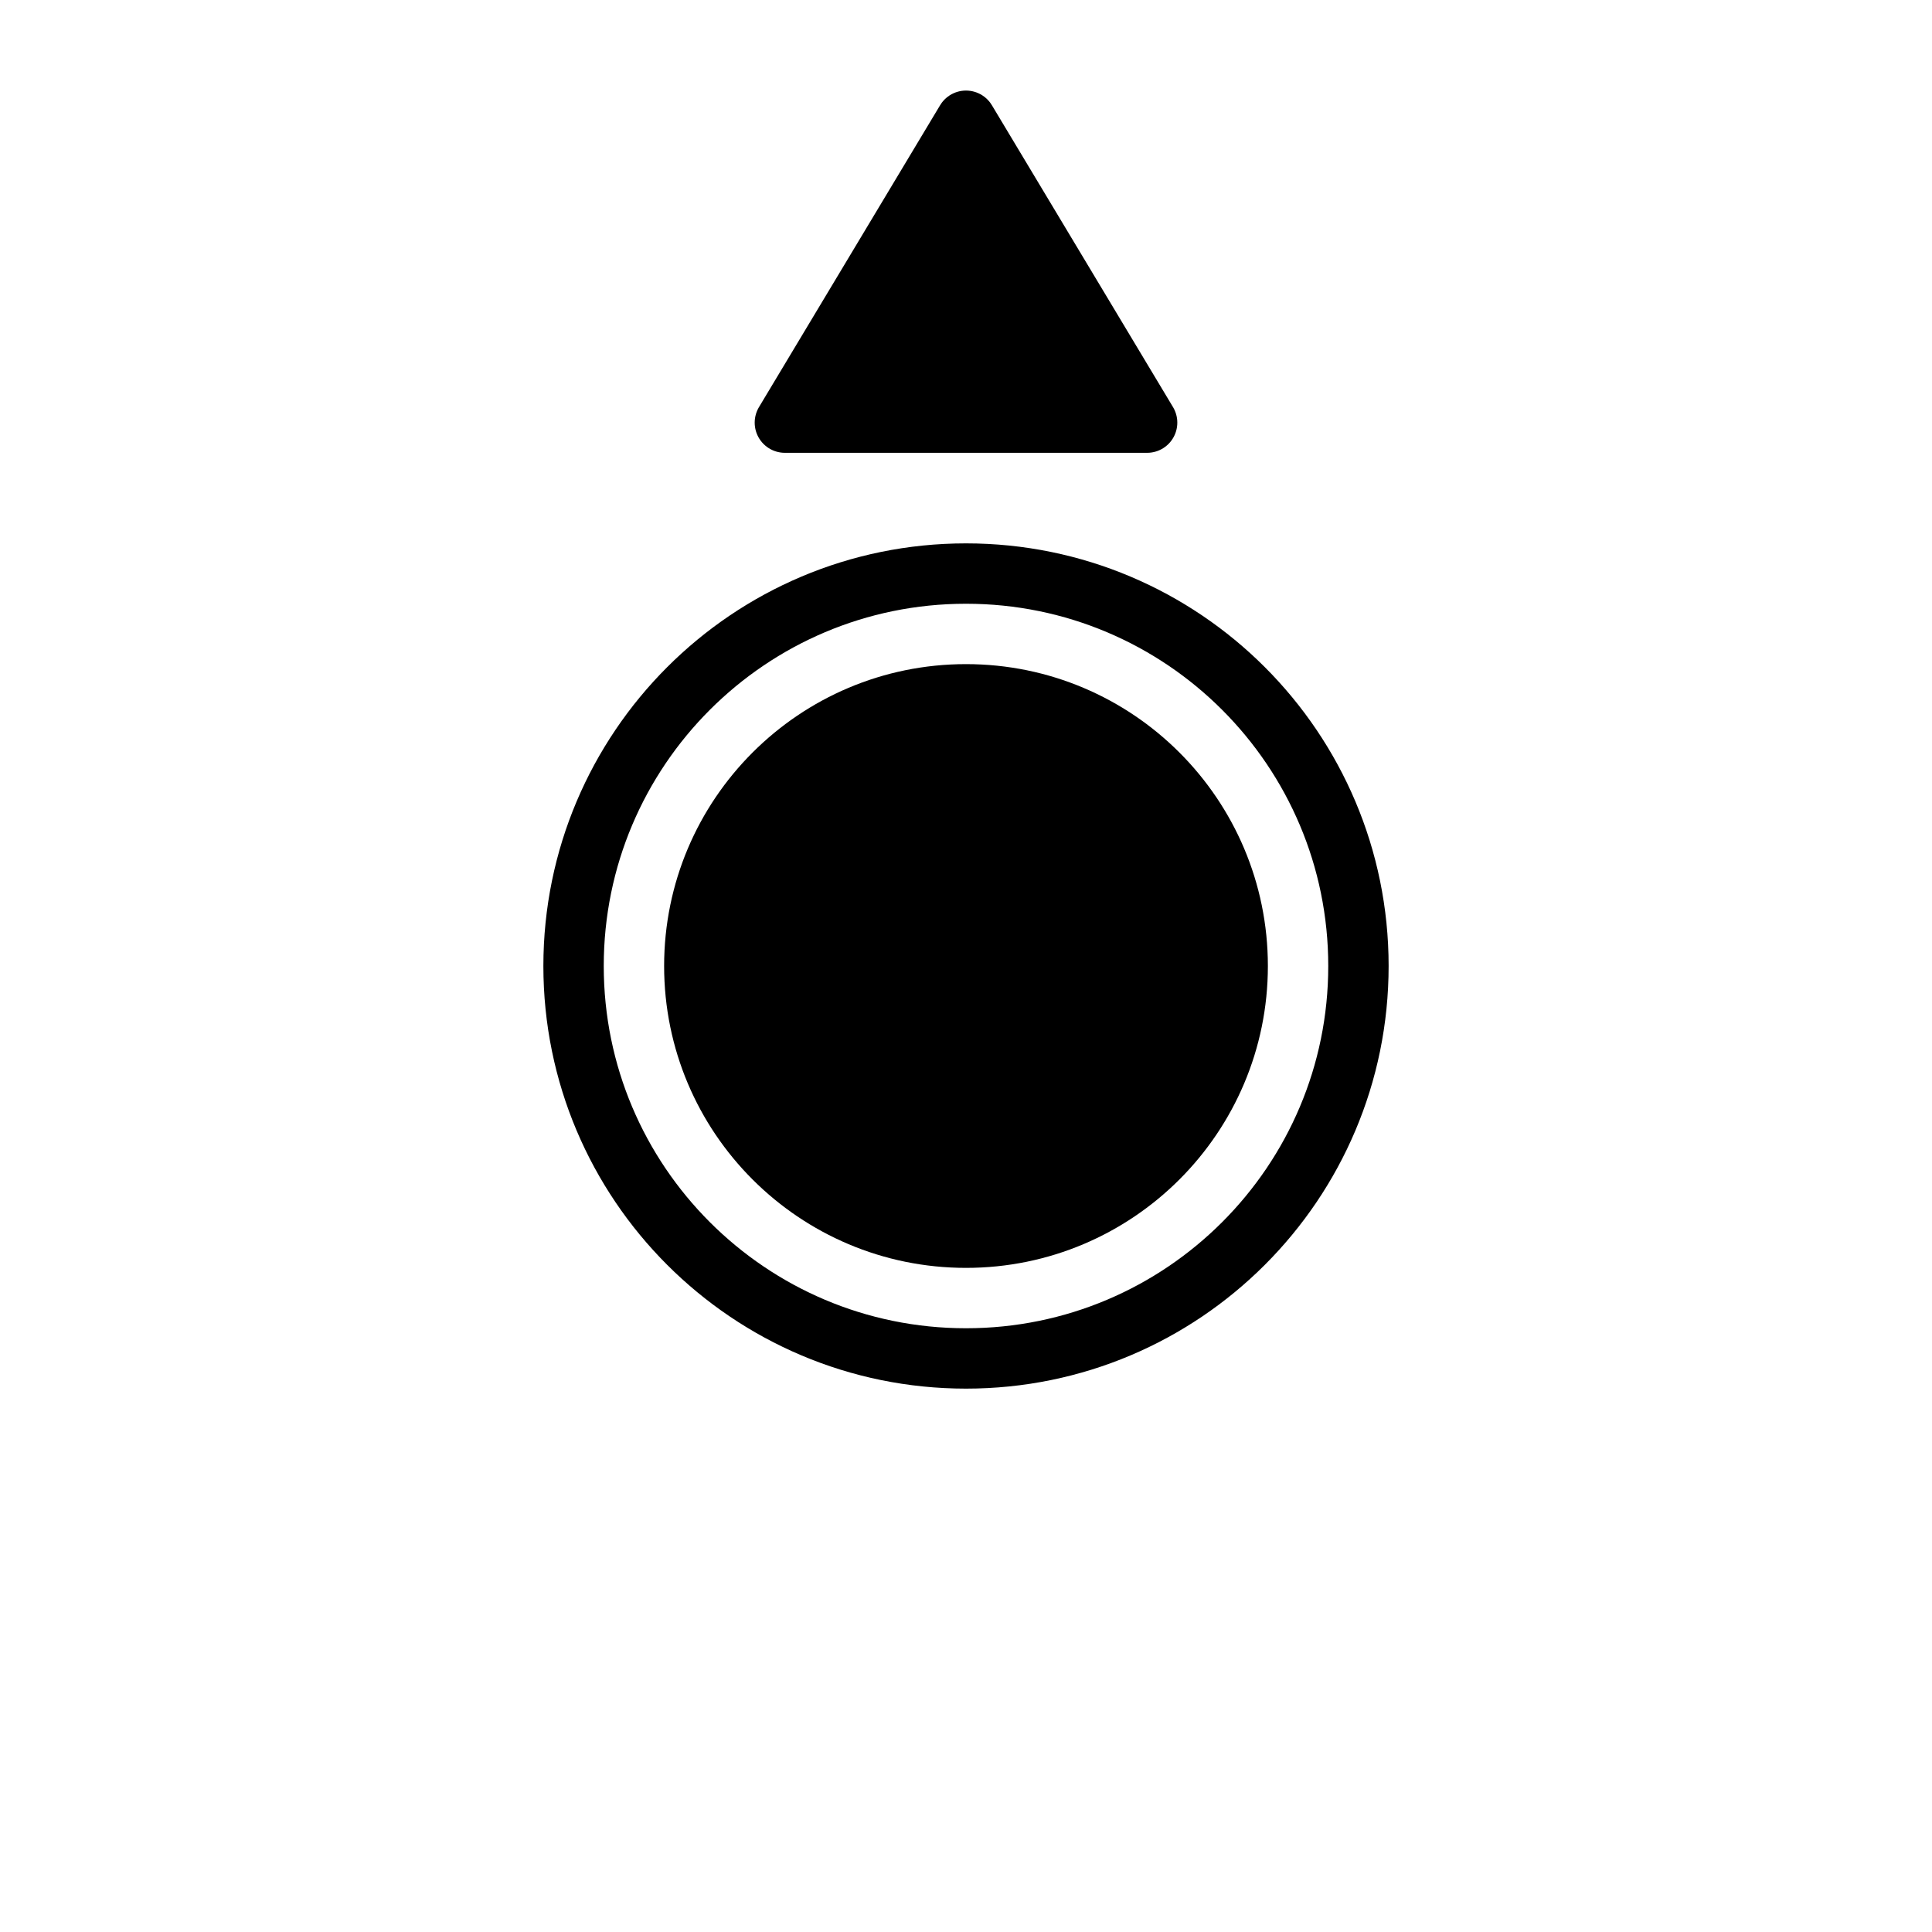
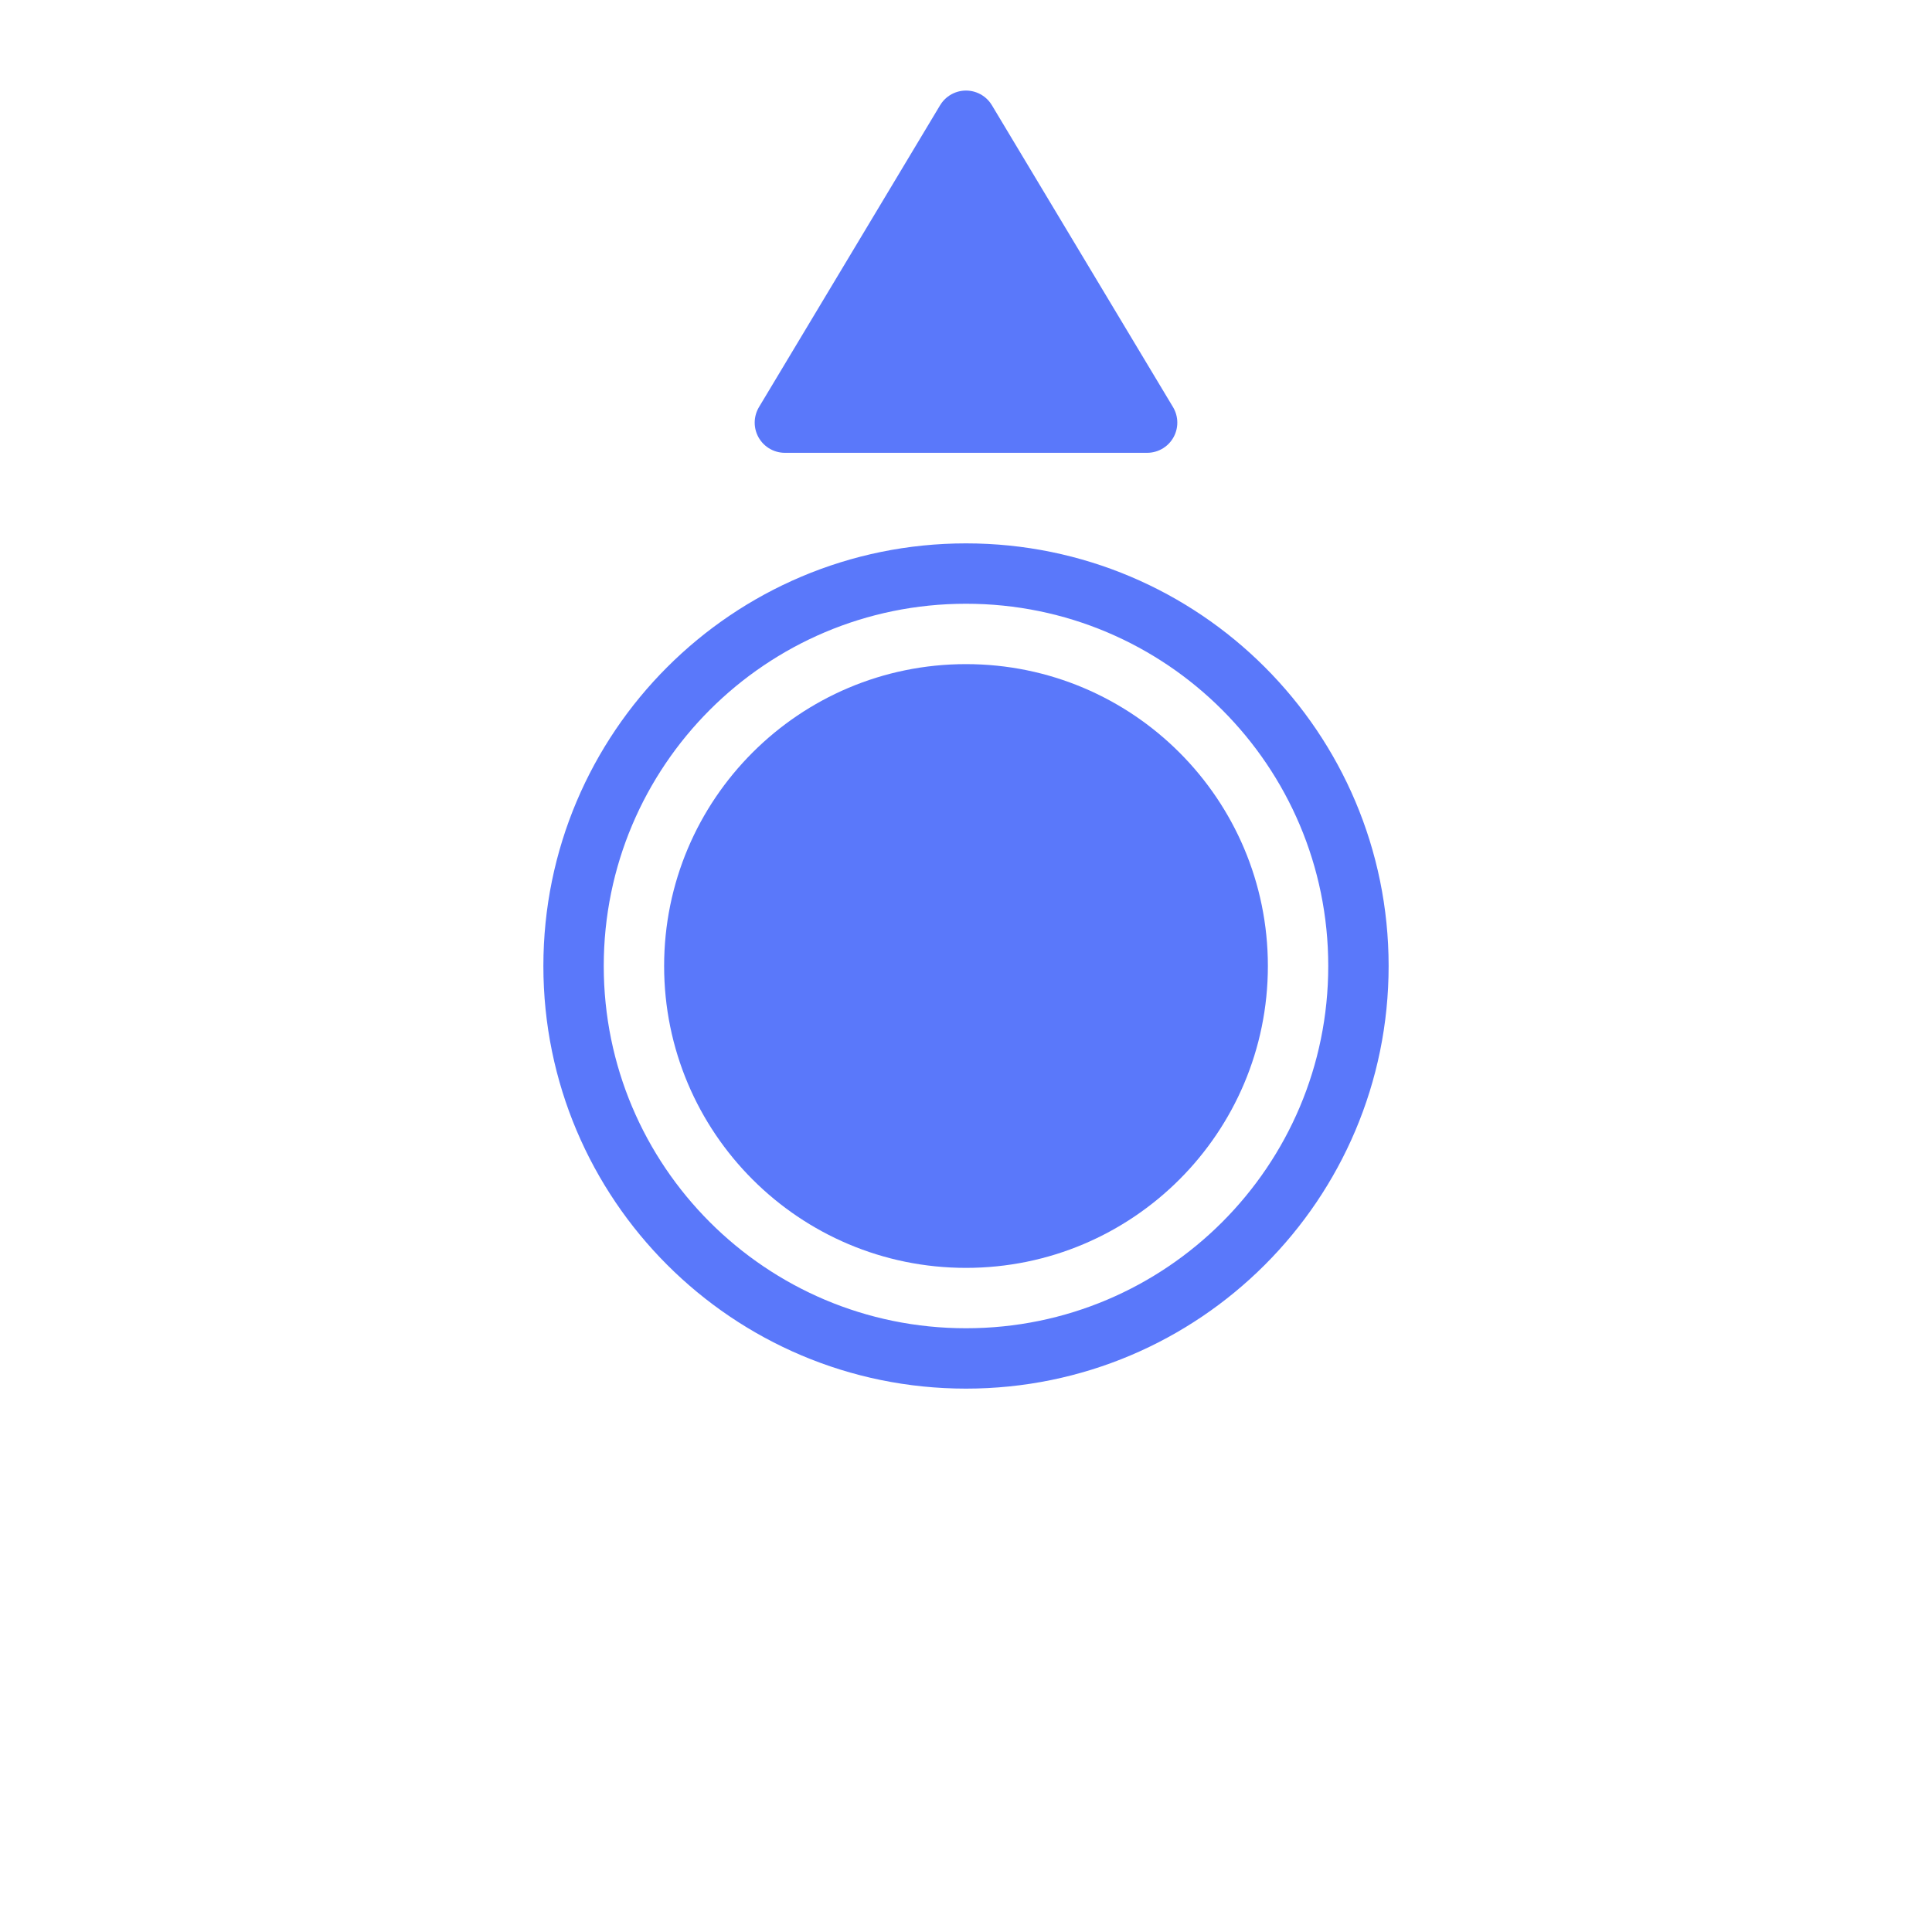
- <svg xmlns="http://www.w3.org/2000/svg" width="64" height="64" viewBox="-16 -16 32 32">
+ <svg xmlns="http://www.w3.org/2000/svg" width="64" height="64" viewBox="-16 -16 32 32" fill="#5a78fa">
  <style>
        .no-heading .heading-arrow {
            display: none;
        }
    </style>
-   <circle r="5" fill="currentColor" />
-   <circle r="6.5" stroke-width="1" stroke="currentColor" fill="none" />
-   <path class="heading-arrow" d="M-3-9l3-5l3,5z" stroke="currentColor" stroke-linejoin="round" />
+   <circle r="5" fill="#5a78fa" />
+   <circle r="6.5" stroke-width="1" stroke="#5a78fa" fill="none" />
+   <path class="heading-arrow" d="M-3-9l3-5l3,5z" stroke="#5a78fa" stroke-linejoin="round" />
</svg>
